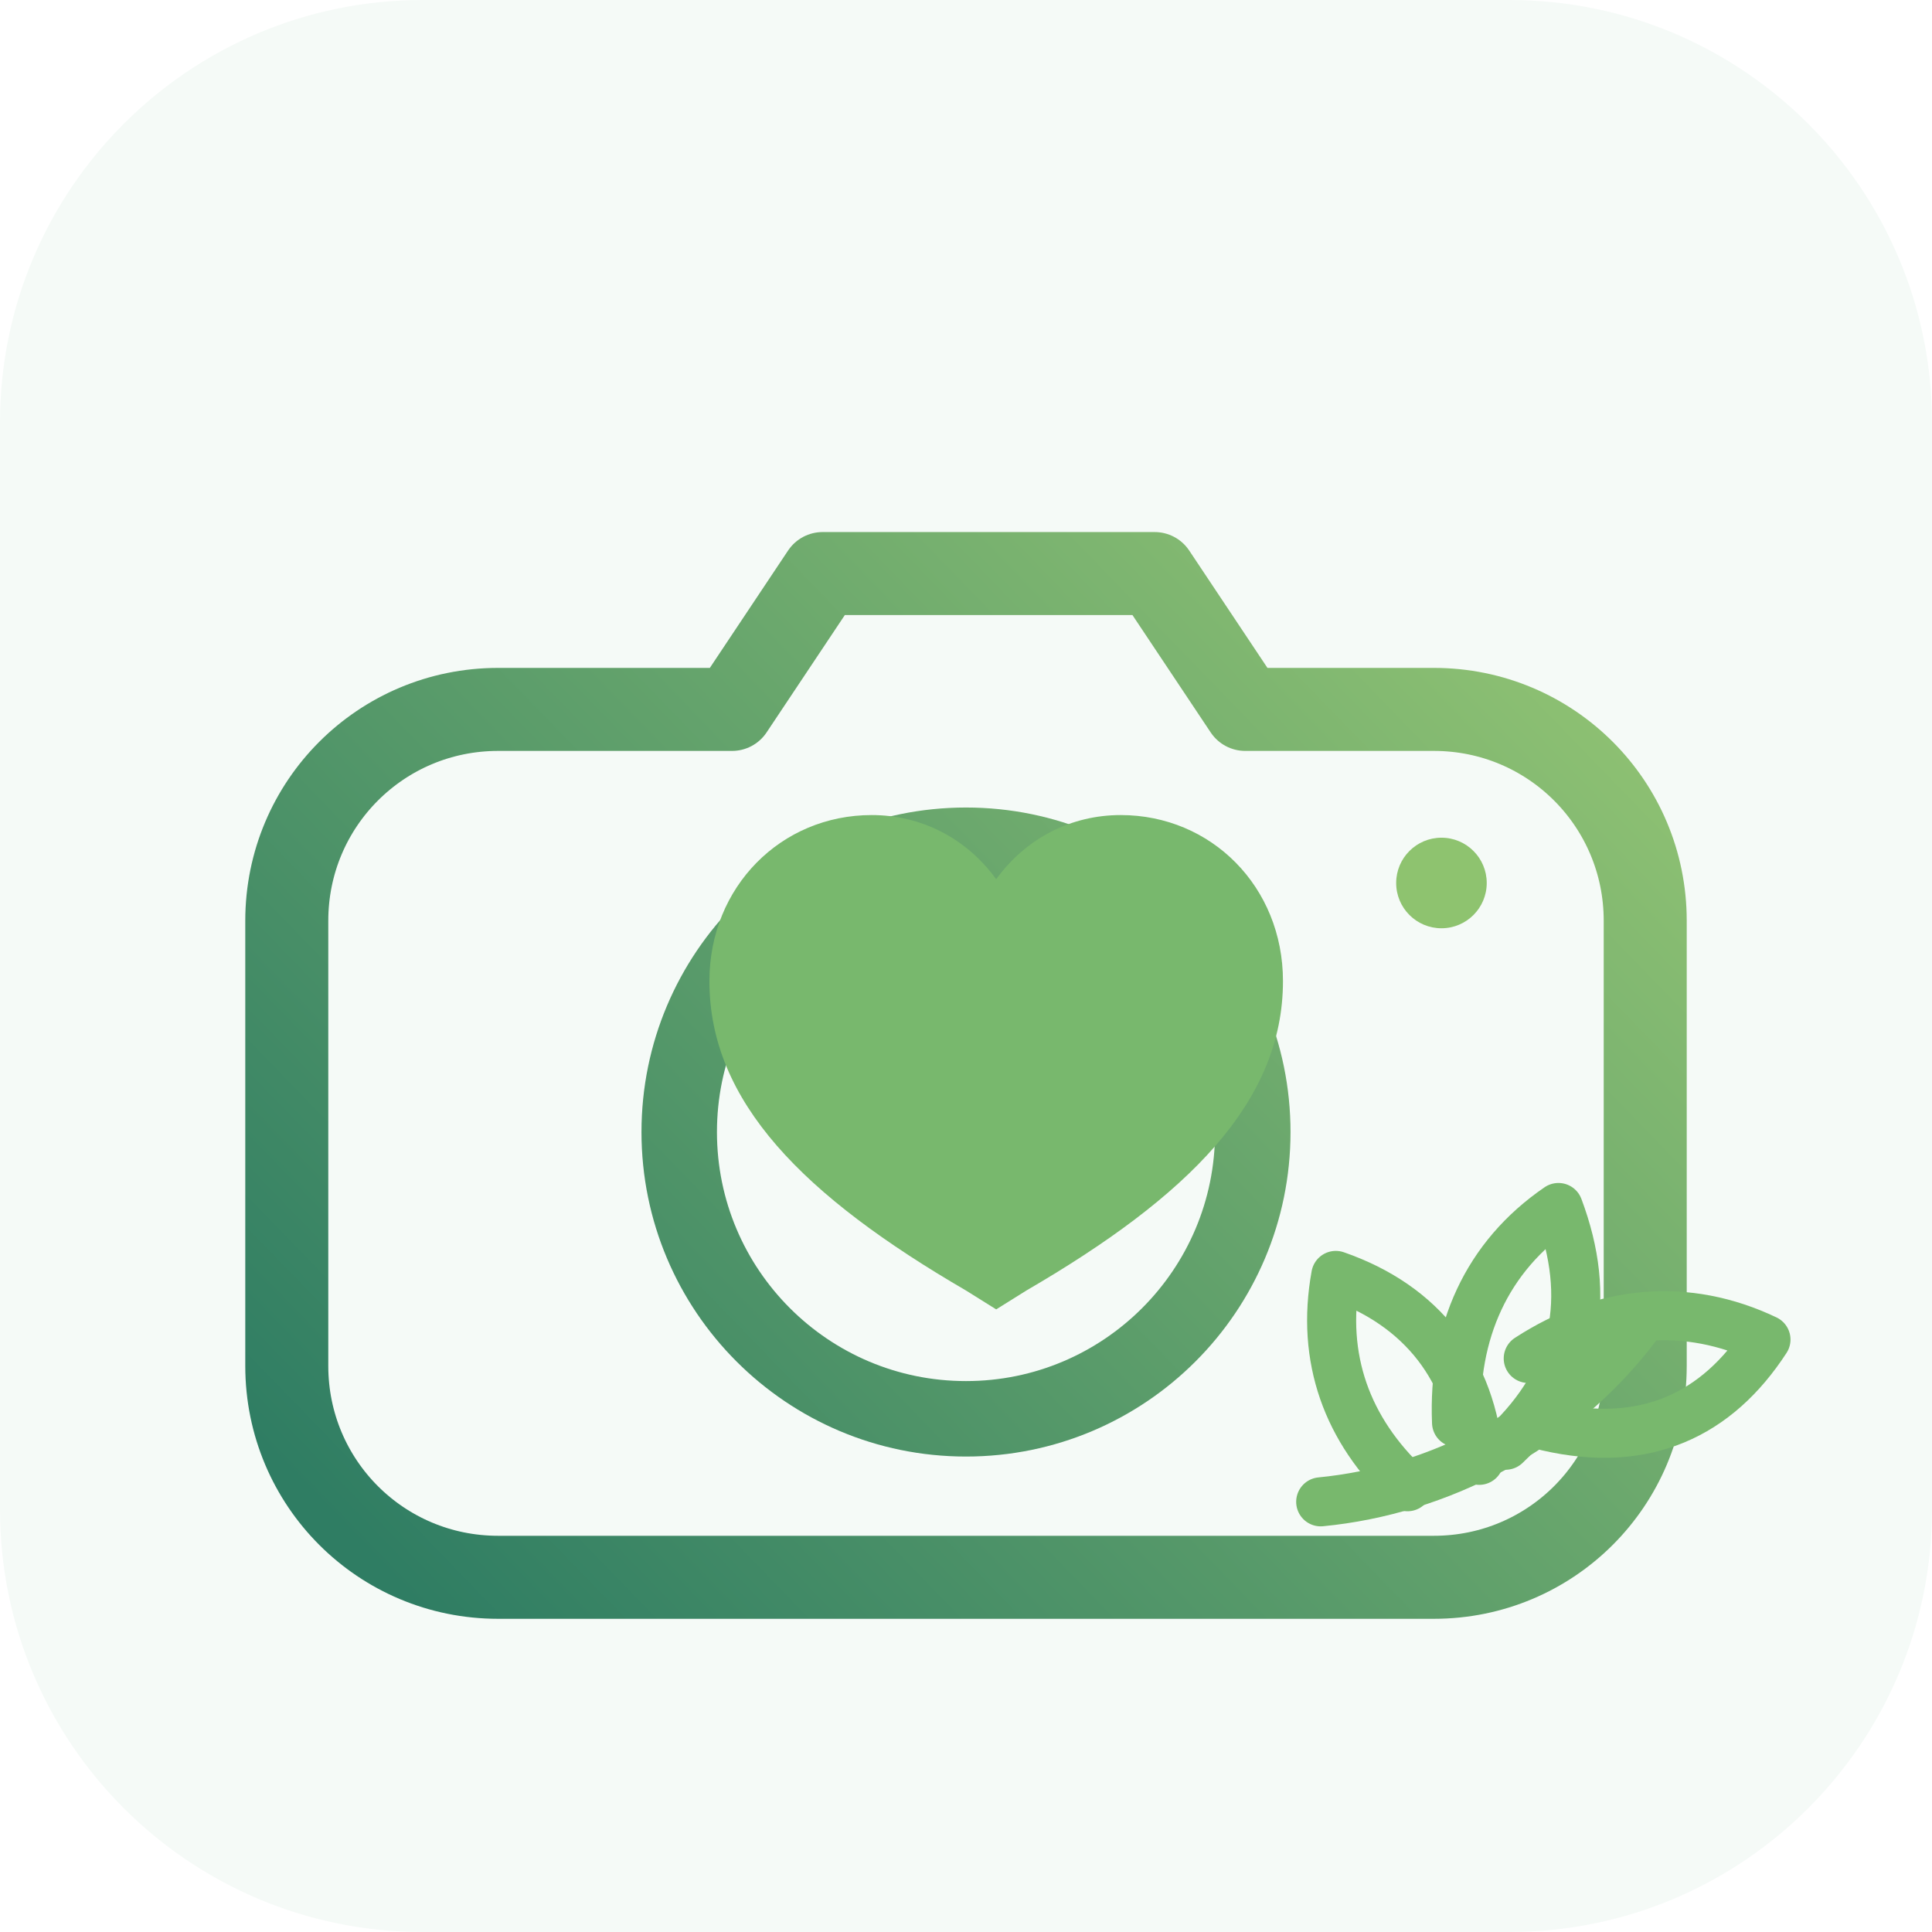
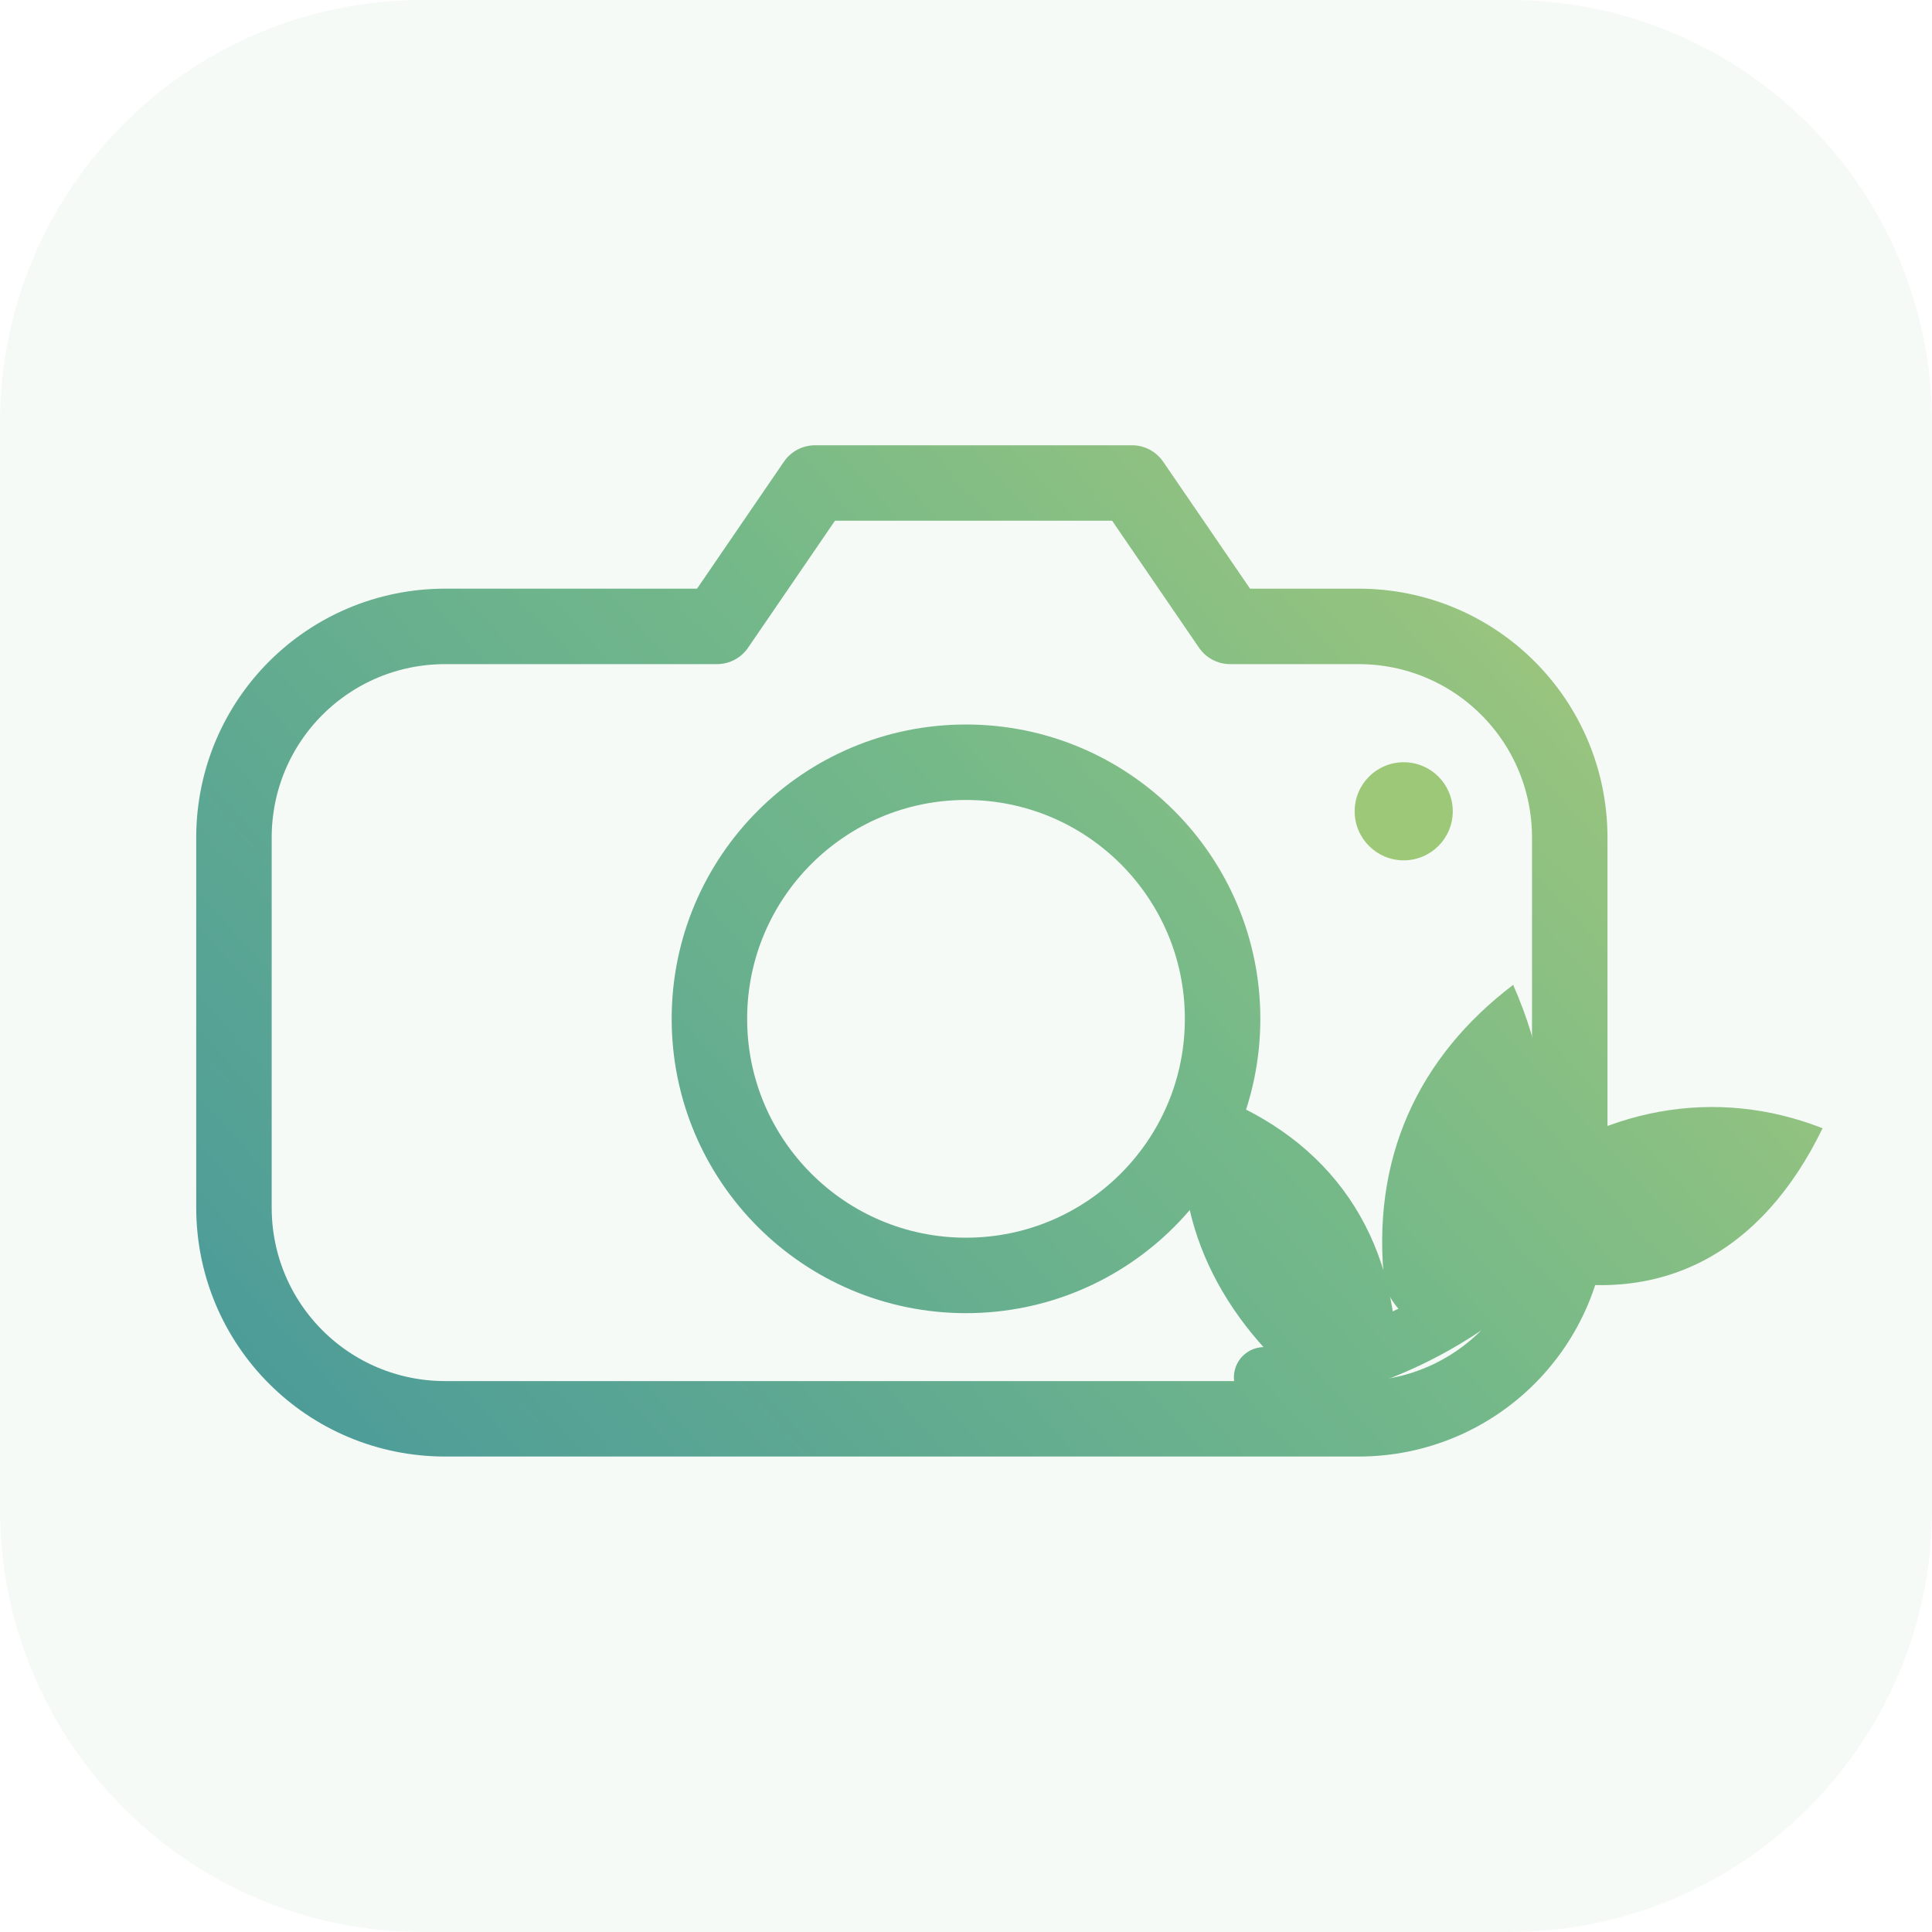
<svg xmlns="http://www.w3.org/2000/svg" viewBox="0 0 512 512">
  <defs>
-     <linearGradient id="g" x1="95" y1="410" x2="420" y2="95" gradientUnits="userSpaceOnUse">
-       <stop offset="0" stop-color="#2F7D63" />
-       <stop offset="1" stop-color="#9CCB75" />
+     <linearGradient id="g" x1="90" y1="400" x2="420" y2="100" gradientUnits="userSpaceOnUse">
+       <stop offset="0" stop-color="#4C9B99" />
+       <stop offset=".56" stop-color="#75B989" />
+       <stop offset="1" stop-color="#A8C979" />
    </linearGradient>
  </defs>
  <rect width="512" height="512" rx="112" fill="#F5FAF7" />
  <g fill="none" stroke="url(#g)" stroke-linecap="round" stroke-linejoin="round">
-     <path d="M132 188h62l24-36h88l24 36h50c31 0 56 25 56 56v118c0 31-25 56-56 56H132c-31 0-56-25-56-56V244c0-31 25-56 56-56Z" stroke-width="22" />
-     <circle cx="256" cy="300" r="76" stroke-width="20" />
+     <path d="M118 166h72l26-38h84l26 38h34c31 0 56 25 56 56v98c0 31-25 56-56 56H118c-31 0-56-25-56-56v-98c0-31 25-56 56-56Z" stroke-width="20" />
+     <circle cx="256" cy="270" r="68" stroke-width="20" />
+     <circle cx="372" cy="215" r="13" fill="#9CC878" stroke="none" />
+     <path d="M335 365c34-3 65-22 86-51" stroke-width="16" />
  </g>
-   <path d="M256 342c-43-25-68-50-68-82 0-25 19-44 43-44 13 0 25 6 33 17 8-11 20-17 33-17 24 0 43 19 43 44 0 32-25 57-68 82l-8 5-8-5Z" fill="#78B86D" />
-   <circle cx="382" cy="234" r="12" fill="#8EC36F" />
-   <g fill="none" stroke="#78B86D" stroke-width="13" stroke-linecap="round" stroke-linejoin="round">
-     <path d="M350 398c31-3 63-19 84-47" />
-     <path d="M386 377c-1-24 8-44 27-57 9 24 5 45-14 63" />
-     <path d="M405 360c20-13 42-15 63-5-13 20-32 29-58 23" />
-     <path d="M373 394c-16-15-23-34-19-56 23 8 36 25 38 49" />
+   <g fill="url(#g)">
+     <path d="M367 341c-4-34 9-61 34-80 15 34 10 64-16 87-7 6-14 2-18-7Z" />
+     <path d="M398 315c26-22 57-27 85-16-16 33-43 48-78 39-8-2-12-13-7-23Z" />
+     <path d="M344 366c-24-21-35-48-29-78 33 10 53 34 55 68 1 10-16 19-26 10Z" />
  </g>
</svg>
